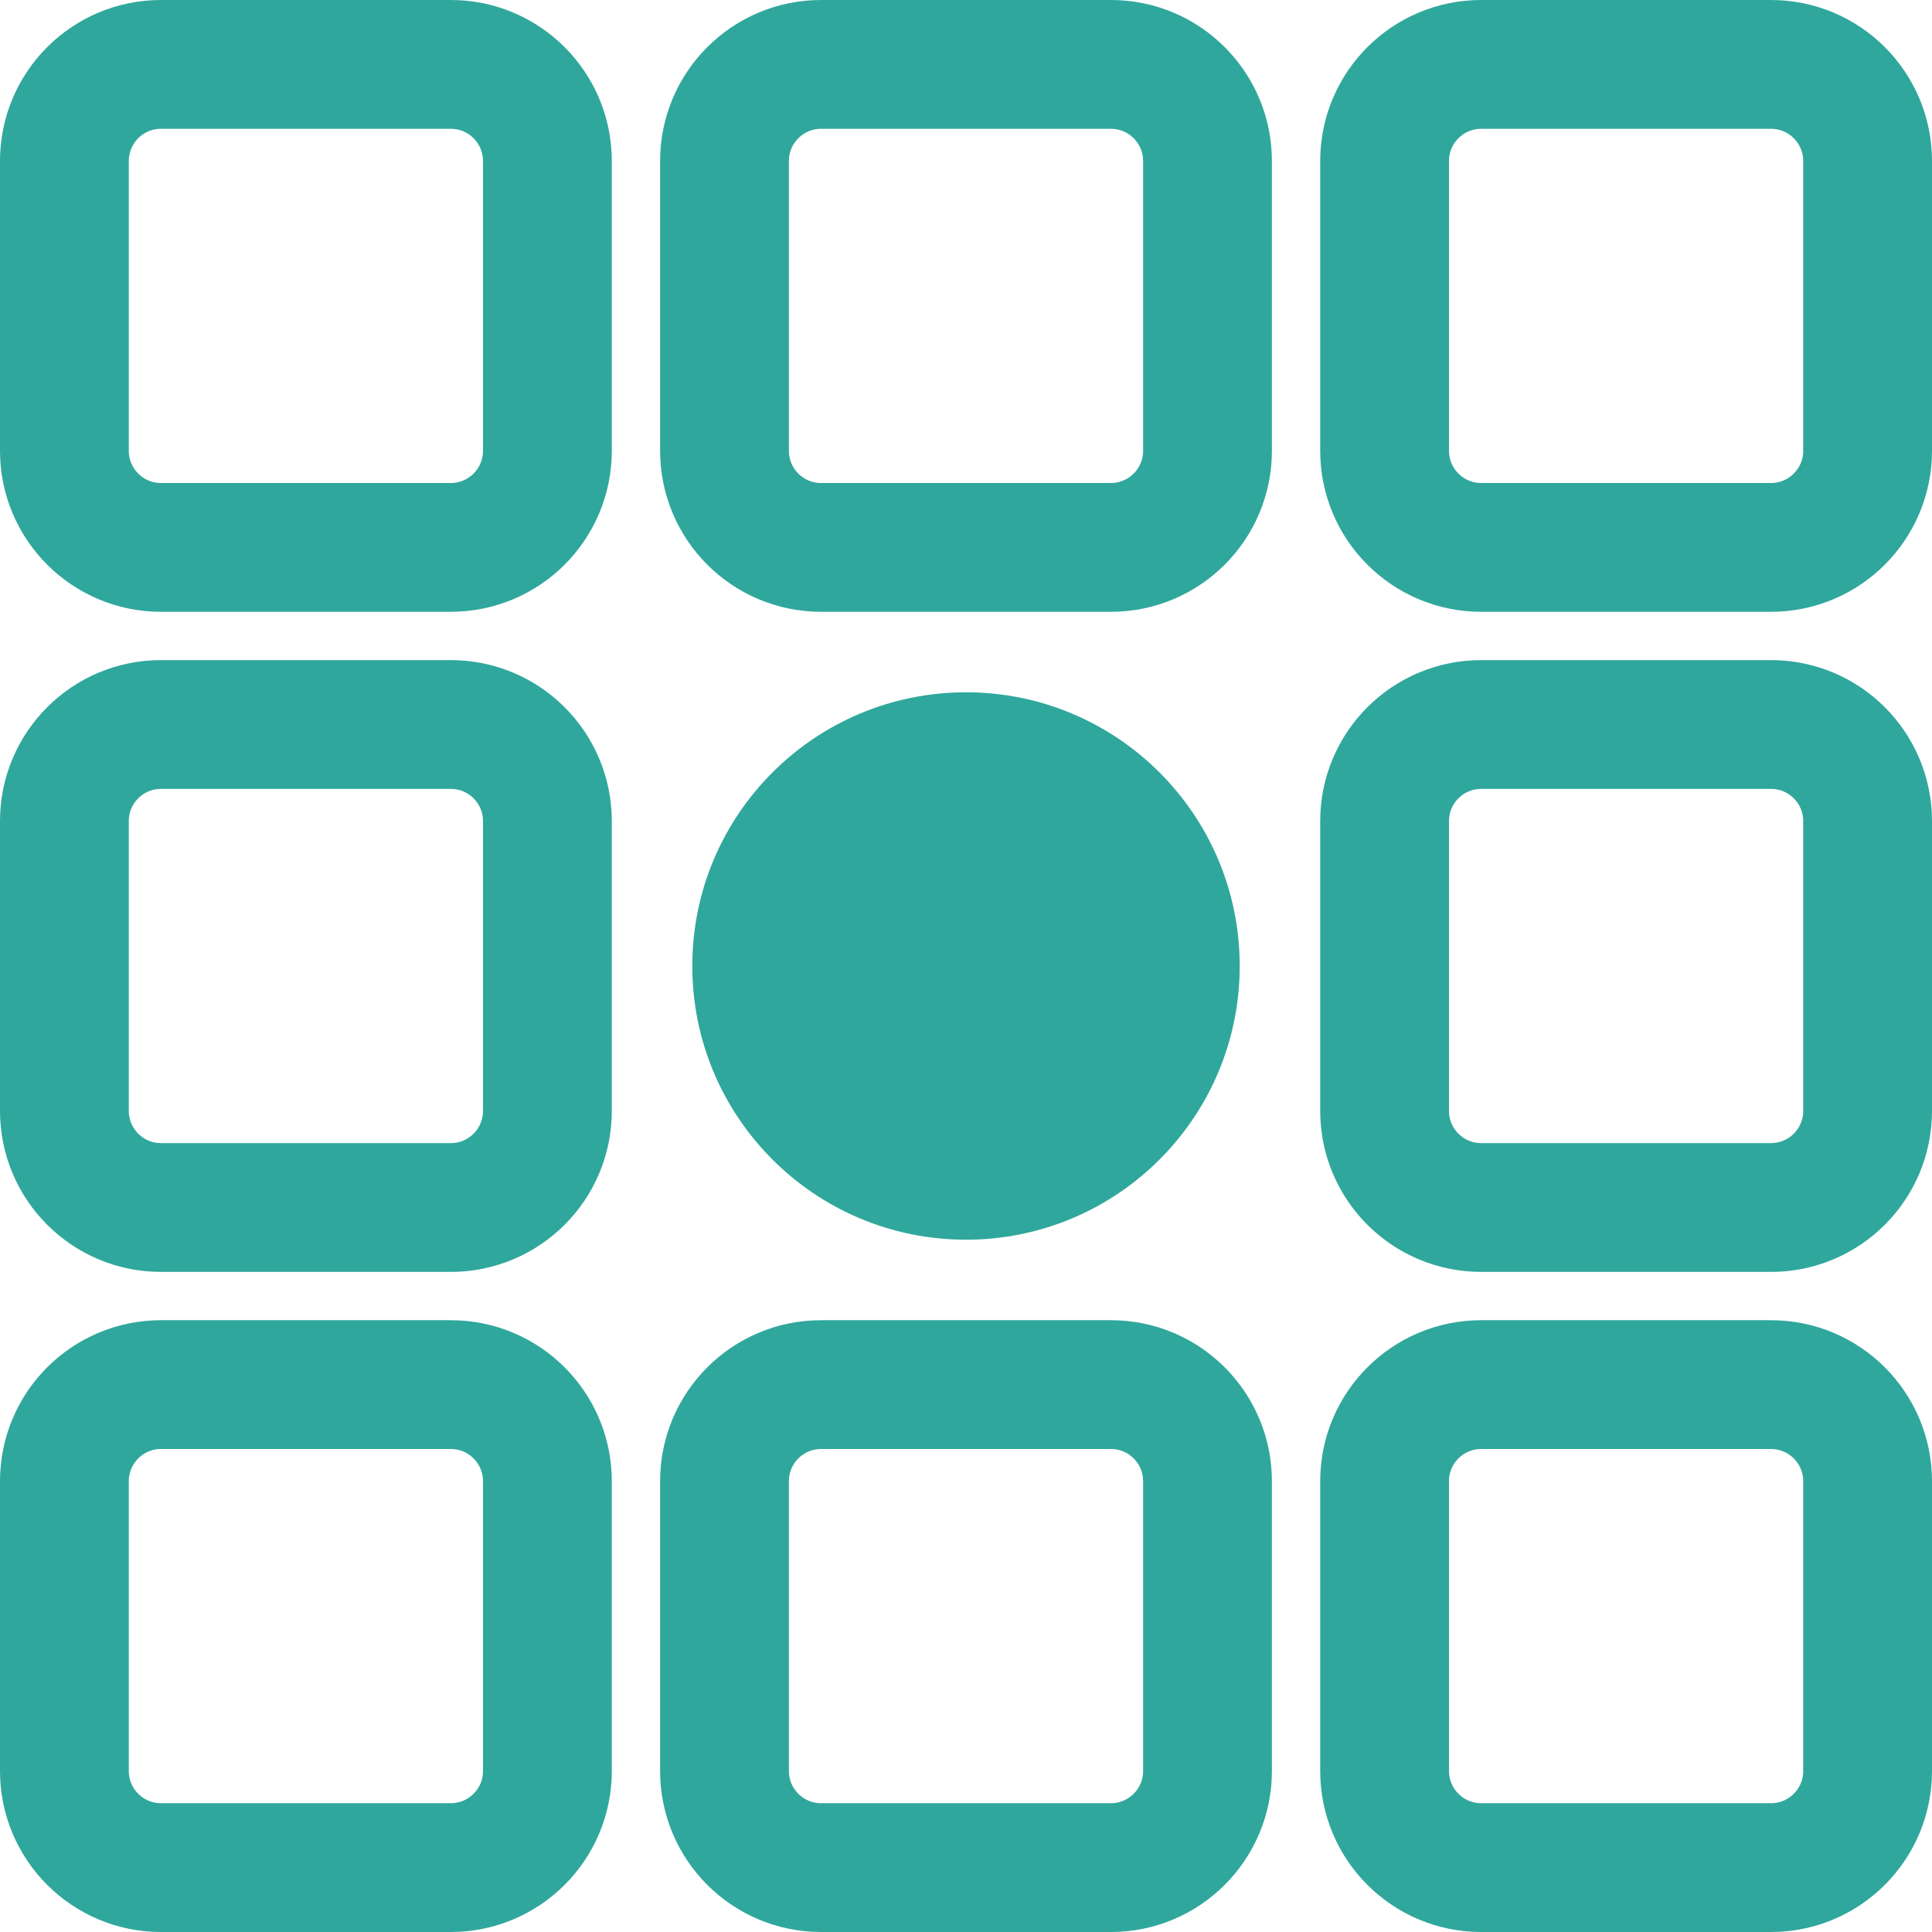
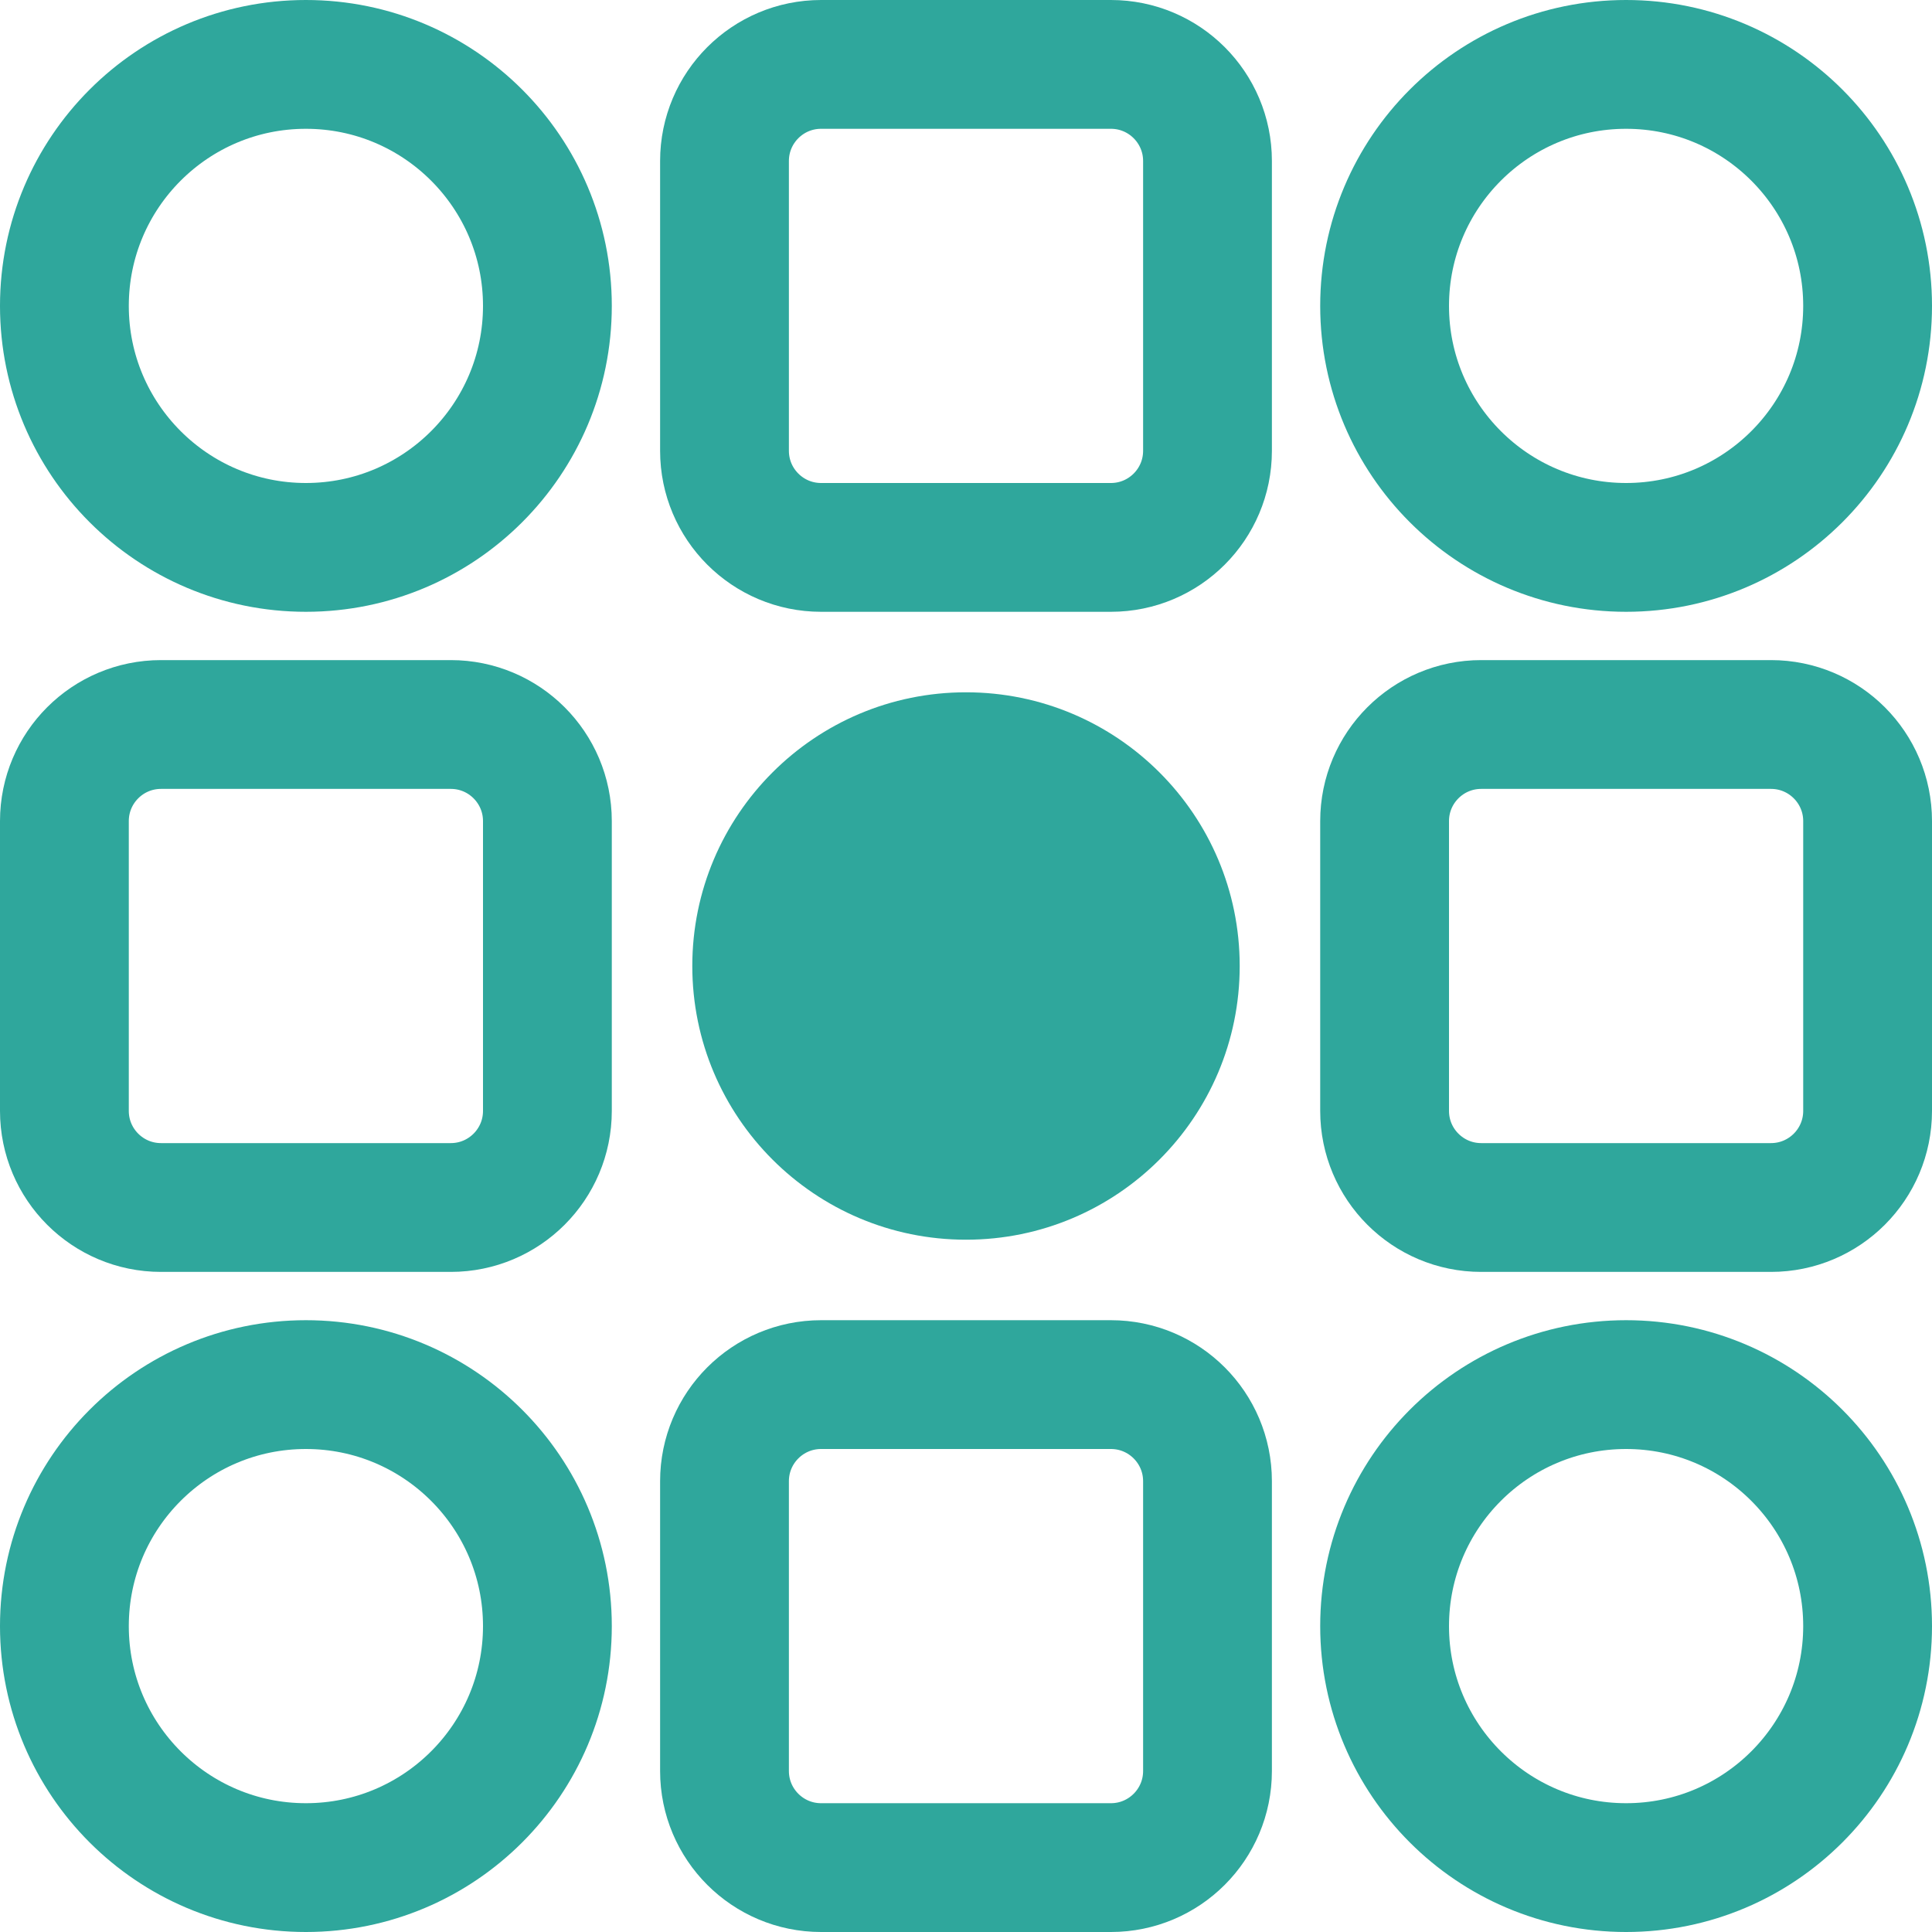
<svg xmlns="http://www.w3.org/2000/svg" width="60" height="60" viewBox="0 0 60 60" fill="none">
-   <rect x="2" y="2" width="15" height="15" rx="3" stroke="#2FA79C" stroke-width="4" />
-   <rect x="22.5" y="2" width="15" height="15" rx="3" stroke="#2FA79C" stroke-width="4" />
-   <rect x="43" y="2" width="15" height="15" rx="3" stroke="#2FA79C" stroke-width="4" />
-   <rect x="2" y="22.5" width="15" height="15" rx="3" stroke="#2FA79C" stroke-width="4" />
+   <circle cx="9.5" cy="9.5" r="7.5" stroke="#2FA79C" stroke-width="4" fill="none" />
+   <rect x="22.5" y="2" width="15" height="15" rx="3" stroke="#2FA79C" stroke-width="4" fill="none" />
+   <circle cx="50.5" cy="9.5" r="7.5" stroke="#2FA79C" stroke-width="4" fill="none" />
+   <rect x="2" y="22.5" width="15" height="15" rx="3" stroke="#2FA79C" stroke-width="4" fill="none" />
  <circle cx="30" cy="30" r="8.5" fill="#2FA79C" />
-   <rect x="43" y="22.5" width="15" height="15" rx="3" stroke="#2FA79C" stroke-width="4" />
-   <rect x="2" y="43" width="15" height="15" rx="3" stroke="#2FA79C" stroke-width="4" />
-   <rect x="22.5" y="43" width="15" height="15" rx="3" stroke="#2FA79C" stroke-width="4" />
-   <rect x="43" y="43" width="15" height="15" rx="3" stroke="#2FA79C" stroke-width="4" />
+   <rect x="43" y="22.5" width="15" height="15" rx="3" stroke="#2FA79C" stroke-width="4" fill="none" />
+   <circle cx="9.5" cy="50.5" r="7.5" stroke="#2FA79C" stroke-width="4" fill="none" />
+   <rect x="22.5" y="43" width="15" height="15" rx="3" stroke="#2FA79C" stroke-width="4" fill="none" />
+   <circle cx="50.5" cy="50.5" r="7.5" stroke="#2FA79C" stroke-width="4" fill="none" />
</svg>
